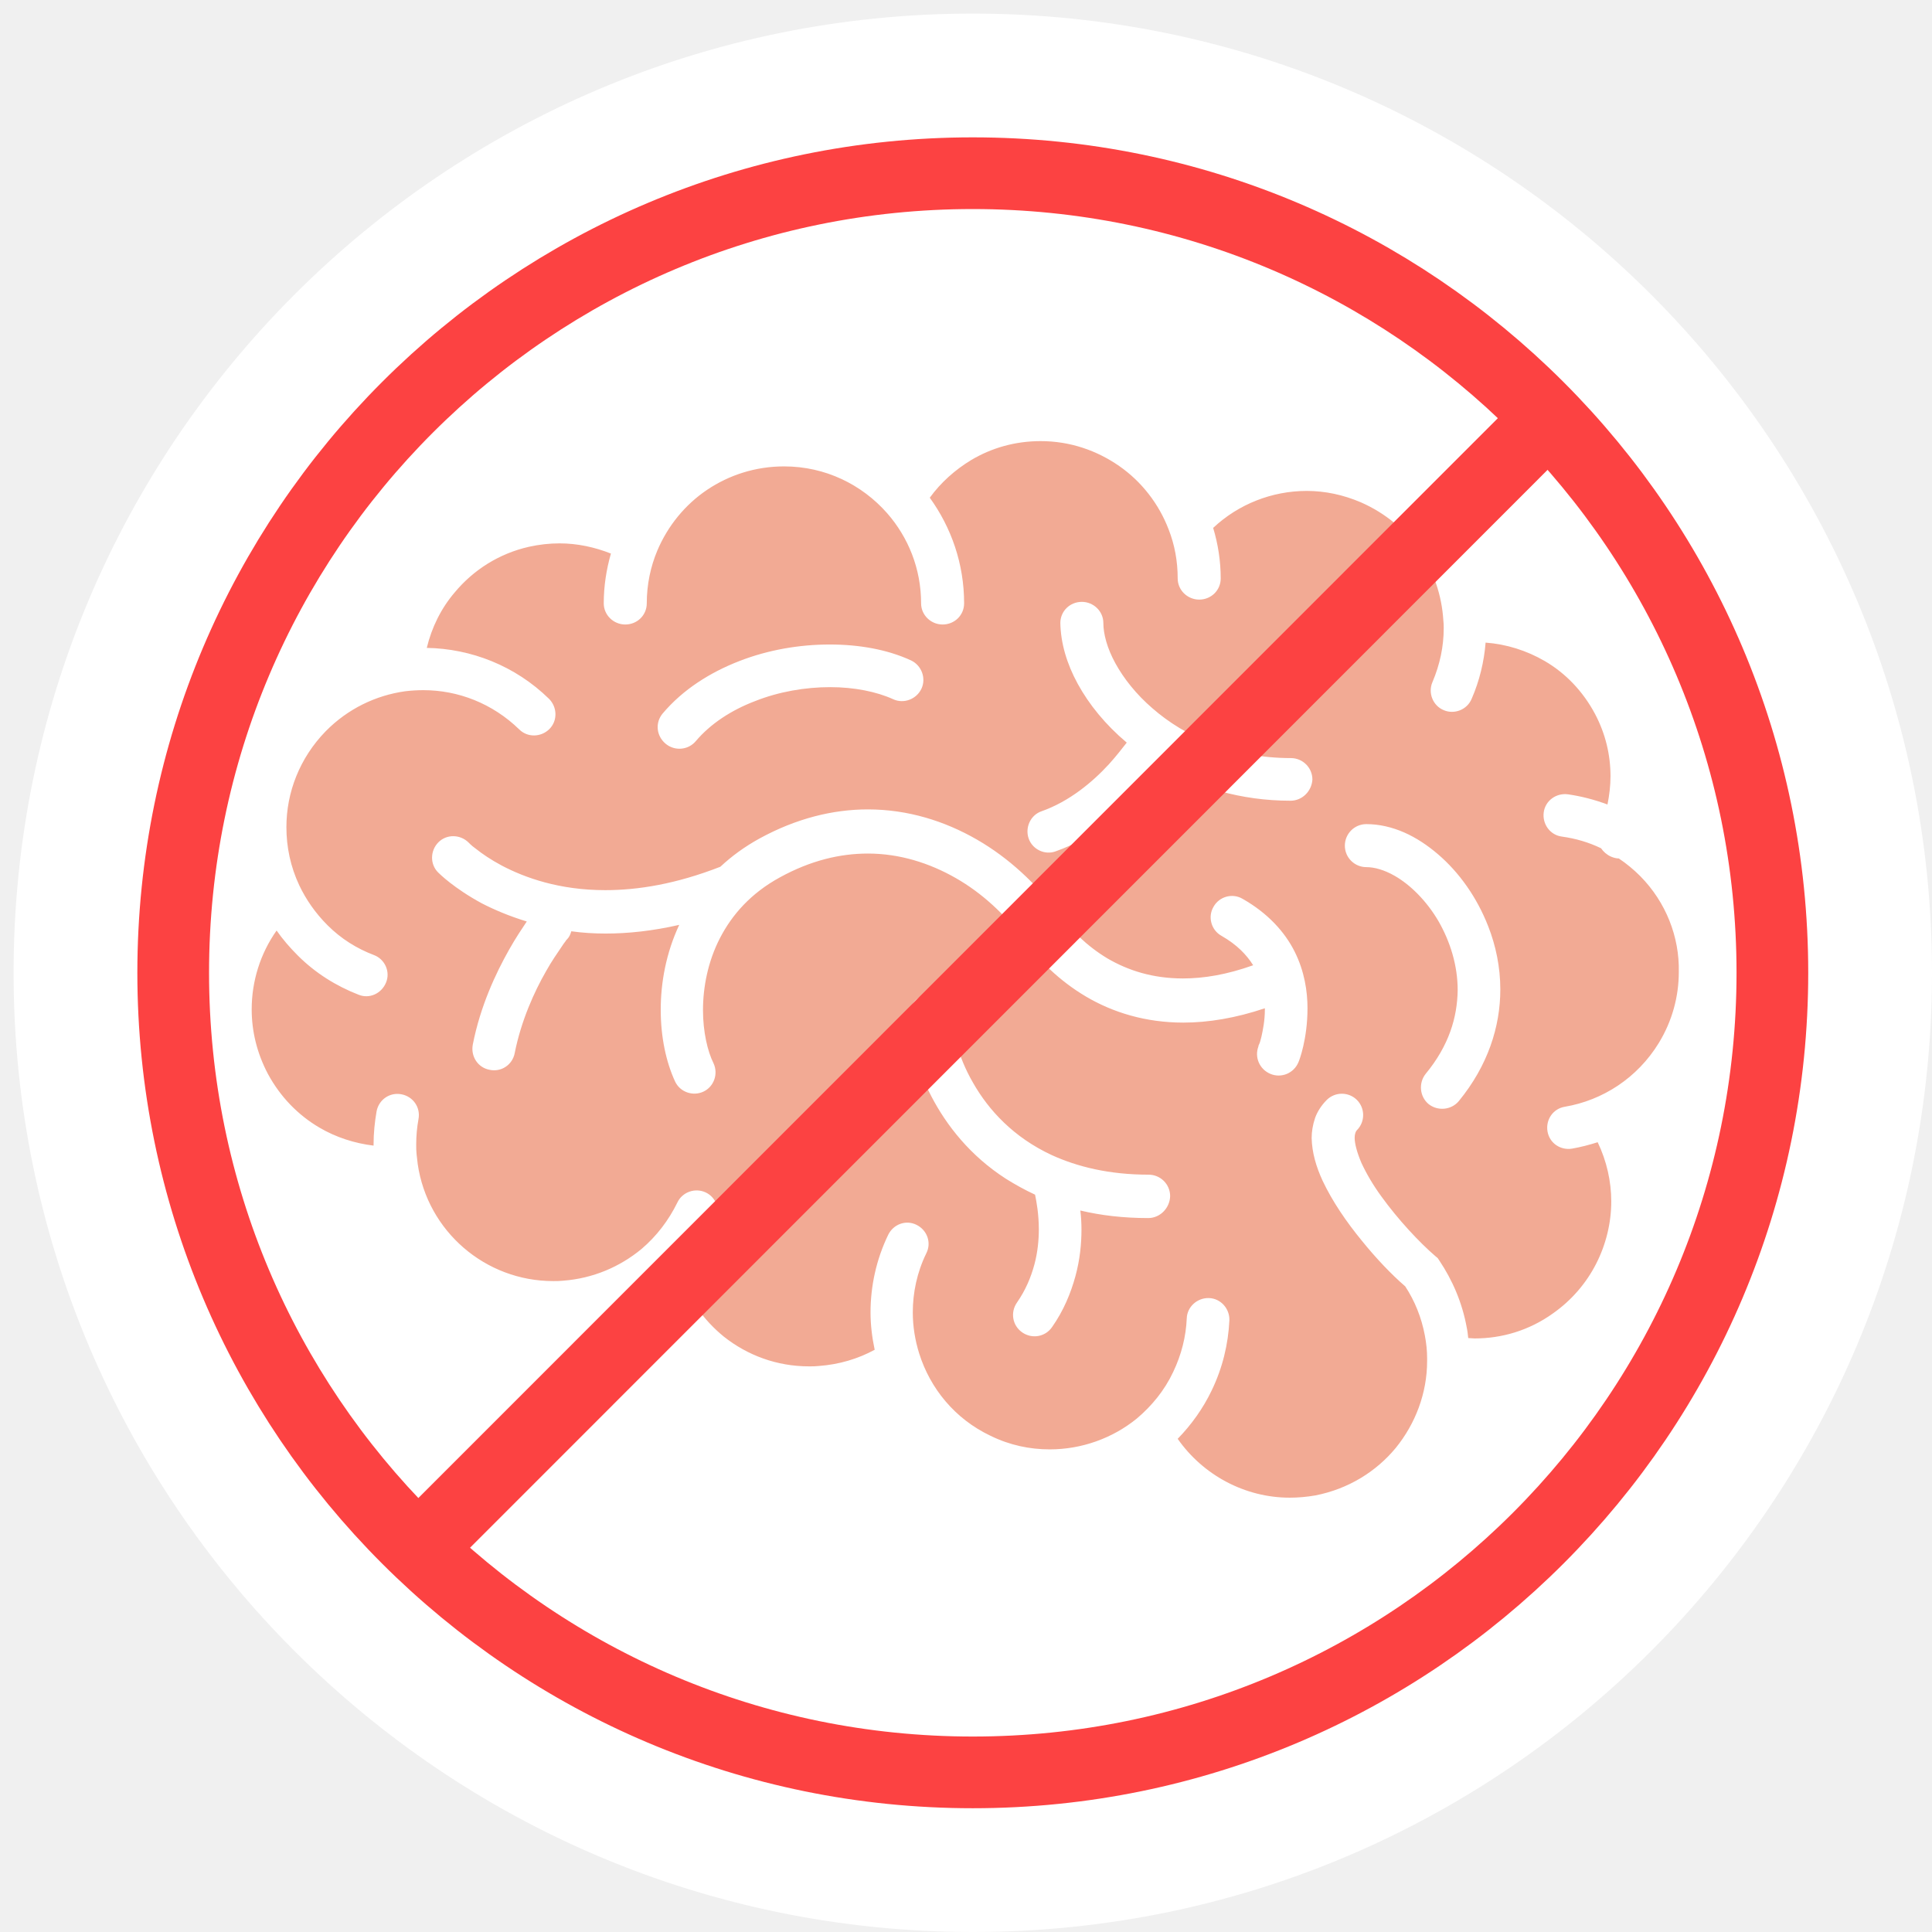
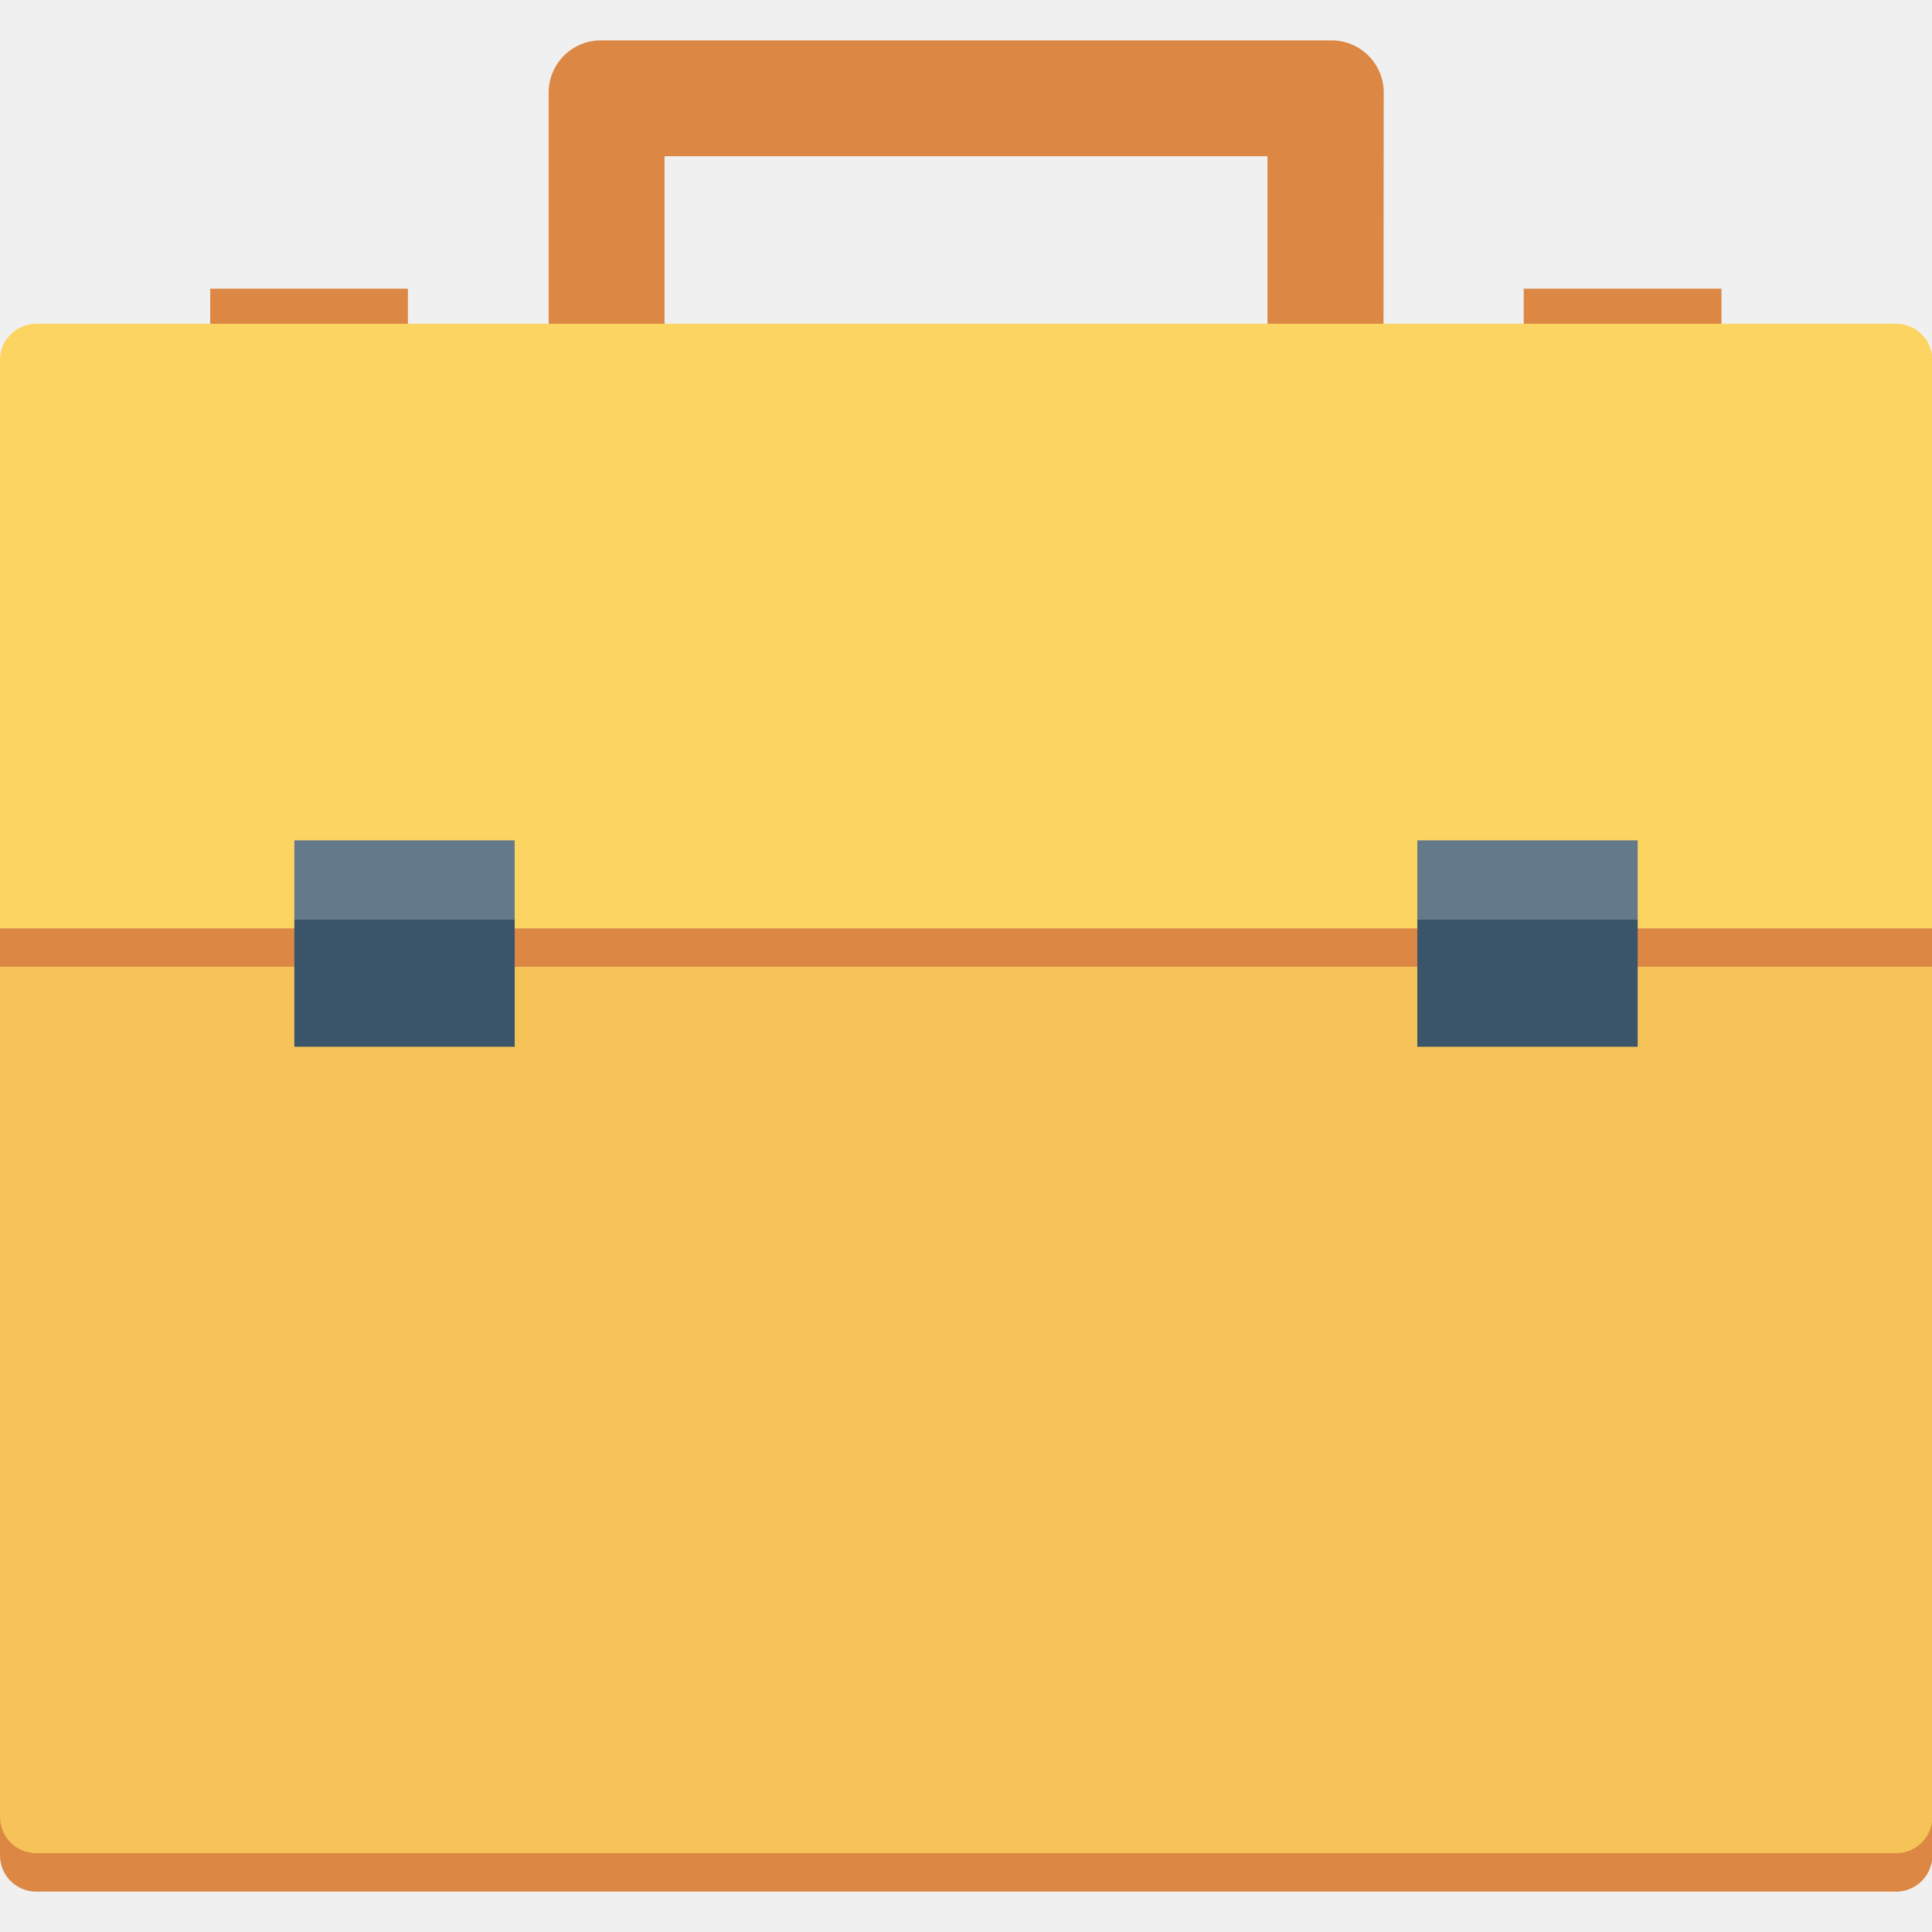
<svg xmlns="http://www.w3.org/2000/svg" version="1.1" id="_x32_" x="0px" y="0px" viewBox="0 0 512 512" style="enable-background:new 0 0 512 512;" xml:space="preserve">
  <style type="text/css">
- 	.st0{fill:#FFFFFF;}
- 	.st1{fill:#F2AA94;}
- 	.st2{fill:none;stroke:#FC4242;stroke-width:19;stroke-miterlimit:10;}
+ 	.st0{fill:#DC8744;}
+ 	.st1{fill:#F6C358;}
+ 	.st2{fill:#FCD462;}
+ 	.st3{fill:#64798A;}
+ 	.st4{fill:#3A556A;}
</style>
-   <circle class="st0" cx="257.8" cy="257.8" r="254.2" />
  <g>
-     <path class="st1" d="M434.7,232.2L434.7,232.2L434.7,232.2c-1.7-1.7-3.6-3.3-5.7-4.7c-0.7,0-1.4-0.2-2.1-0.5   c-1.1-0.5-2-1.3-2.6-2.2c-3.3-1.6-6.8-2.6-10.4-3.1c-3.1-0.4-5.2-3.3-4.8-6.4c0.4-3.1,3.3-5.2,6.4-4.8c3.5,0.5,7,1.4,10.5,2.7   c0.5-2.5,0.8-5,0.8-7.5c0-5.6-1.3-11.2-4.1-16.5v0c-3.2-6-7.8-10.8-13.3-14c-4.8-2.8-10.2-4.5-15.7-4.9c-0.4,5-1.6,10.1-3.7,14.9   c-1.2,2.9-4.6,4.2-7.4,3c-2.9-1.2-4.2-4.6-3-7.4c2-4.7,3-9.5,3-14.3c0-0.7,0-1.4-0.1-2.1c-0.4-6.6-2.6-13.1-6.3-18.5   c-3.8-5.5-9-9.9-15.6-12.8c-4.7-2-9.5-3-14.3-3c-9.2,0-18.1,3.5-24.8,9.8c1.3,4.3,2,8.8,2,13.4c0,3.1-2.5,5.6-5.7,5.6   c-3.1,0-5.7-2.5-5.7-5.6c0-4.6-0.8-8.9-2.4-13l0,0c-2.6-6.8-7.2-12.7-13.1-16.8c-5.9-4.1-13-6.6-20.8-6.6c-6.8,0-13,1.8-18.4,5   c-4.3,2.6-8.1,6-11,10c5.7,7.9,9.1,17.5,9.1,28c0,3.1-2.5,5.6-5.7,5.6c-3.1,0-5.7-2.5-5.7-5.6c0-9.2-3.4-17.5-9-23.9l0,0   c-6.7-7.6-16.4-12.4-27.3-12.4c-7.6,0-14.6,2.3-20.4,6.2c-5.8,3.9-10.4,9.5-13.2,16.1c-1.8,4.3-2.8,9-2.8,14c0,3.1-2.5,5.6-5.7,5.6   c-3.1,0-5.7-2.5-5.7-5.6c0-4.6,0.7-9,1.9-13.2c-4.3-1.7-8.9-2.7-13.6-2.7c-2.7,0-5.4,0.3-8.1,0.9c-8,1.8-14.8,6.2-19.7,12.1   c-3.6,4.2-6.1,9.3-7.4,14.7c11.7,0.2,23.4,4.7,32.4,13.5c2.2,2.2,2.3,5.8,0.1,8c-2.2,2.2-5.8,2.3-8,0.1   c-7.1-6.9-16.2-10.4-25.4-10.4c-1.6,0-3.3,0.1-4.9,0.3l0,0h0h0c-7.7,1.1-15.1,4.6-21,10.6c-6.9,7.1-10.4,16.2-10.4,25.4   c0,5.3,1.1,10.5,3.4,15.4c1.8,3.8,4.3,7.4,7.5,10.6l0,0c3.6,3.6,7.8,6.2,12.3,7.9c2.9,1.1,4.4,4.4,3.2,7.3s-4.4,4.4-7.3,3.2   c-5.9-2.3-11.4-5.7-16.1-10.4c-2.1-2.1-4-4.3-5.6-6.6c-4.3,6.1-6.6,13.4-6.6,20.9c0,5.8,1.4,11.6,4.3,17.1   c3.3,6.1,8,10.9,13.6,14.2c4.4,2.6,9.4,4.2,14.4,4.8l0-0.3c0-3,0.3-5.9,0.8-8.8c0.6-3.1,3.5-5.1,6.6-4.5c3.1,0.6,5.1,3.5,4.5,6.6   c-0.4,2.2-0.6,4.4-0.6,6.7c0,0.9,0,1.7,0.1,2.6c0.1,0.9,0.2,1.8,0.3,2.6l0,0l0,0c2.6,17.8,17.9,31,35.9,31c0.9,0,1.7,0,2.6-0.1h0   c8-0.6,15.1-3.7,20.8-8.4c4-3.4,7.2-7.6,9.5-12.3c1.3-2.8,4.7-4,7.5-2.7c2.8,1.3,4,4.7,2.7,7.5c-2.4,5.1-5.7,9.7-9.7,13.6   c2.2,6.8,6.4,12.7,11.8,17.1c6.3,5,14.1,7.9,22.6,7.9c0.9,0,1.7,0,2.6-0.1h0c5.4-0.4,10.4-1.9,14.8-4.3c-0.7-3.3-1.1-6.6-1.1-9.9   c0-6.9,1.5-14,4.7-20.6c1.4-2.8,4.7-4,7.5-2.6c2.8,1.4,4,4.7,2.6,7.5c-2.5,5.1-3.6,10.5-3.6,15.7c0,3.7,0.6,7.4,1.7,10.9l0,0   c2.9,9.2,9.4,17.3,18.9,21.8c5.1,2.5,10.4,3.6,15.7,3.6c8.4,0,16.6-2.9,23.1-8.2l0,0c3.9-3.3,7.3-7.4,9.6-12.3l0,0   c2.2-4.6,3.4-9.4,3.6-14.2c0.1-3.1,2.8-5.5,5.9-5.4c3.1,0.1,5.5,2.8,5.4,5.9c-0.3,6.3-1.8,12.6-4.7,18.6l0,0   c-2.3,4.8-5.4,9.1-9,12.8c6.7,9.6,17.8,15.6,29.7,15.6c2.2,0,4.5-0.2,6.8-0.6c8.7-1.7,16.1-6.3,21.3-12.6c5.2-6.4,8.3-14.5,8.3-23   c0-0.3,0-0.5,0-0.8v0c0-1.9-0.2-3.9-0.6-6c-0.9-4.8-2.7-9.2-5.2-13c-3.7-3.2-7.7-7.4-11.5-12.1c-4.1-5-7.8-10.4-10.4-15.9   c-1.7-3.7-2.8-7.4-2.9-11.3c0-1.7,0.3-3.5,0.9-5.3c0.6-1.7,1.7-3.4,3.1-4.8v0c2.2-2.2,5.8-2.2,8,0c2.2,2.2,2.2,5.8,0,8   c-0.2,0.2-0.3,0.4-0.4,0.7c-0.1,0.3-0.2,0.7-0.2,1.4c0,1.4,0.6,3.8,1.8,6.6c1.3,2.8,3.1,5.9,5.3,8.9c4.4,6.1,10.1,12.2,14.3,15.8   l0.6,0.5l0.4,0.6c3.5,5.2,6.1,11.2,7.3,17.8v0c0.2,0.9,0.3,1.9,0.4,2.8c0.6,0,1.1,0.1,1.7,0.1c7.2,0,14.4-2.1,20.7-6.6   c5-3.5,8.9-8.1,11.5-13.2c2.6-5.1,4-10.8,4-16.5c0-5.3-1.2-10.7-3.6-15.7c-2.2,0.7-4.5,1.3-6.8,1.7c-3.1,0.5-6-1.5-6.5-4.6   c-0.5-3.1,1.5-6,4.6-6.5c10-1.7,19.2-7.6,24.9-16.9c3.6-5.9,5.3-12.4,5.3-18.8C445.1,248.3,441.5,239.1,434.7,232.2z M175.6,189.1   c5.4-6.4,12.6-10.9,20.3-13.9c7.7-3,16-4.4,24-4.4c7.7,0,15.2,1.3,21.5,4.2c2.8,1.3,4.1,4.7,2.8,7.5c-1.3,2.8-4.7,4.1-7.5,2.8   c-4.4-2-10.3-3.2-16.7-3.2c-6.6,0-13.6,1.2-19.9,3.7c-6.3,2.4-11.8,6-15.7,10.6v0c-2,2.4-5.6,2.7-8,0.7   C173.9,195,173.6,191.5,175.6,189.1z M304.3,322.8c-6.6,0-12.5-0.7-18-2c0.2,1.6,0.3,3.3,0.3,5.1c0,3.7-0.4,7.9-1.6,12.3   c-1.2,4.4-3.1,9.1-6.2,13.5c-1.8,2.6-5.3,3.2-7.9,1.4c-2.6-1.8-3.2-5.3-1.4-7.9c2.3-3.3,3.7-6.7,4.6-10c0.9-3.3,1.2-6.6,1.2-9.4   c0-4-0.6-7.3-1-9.2c-2.8-1.3-5.3-2.7-7.7-4.2c-9.5-6.1-15.8-14.2-19.8-21.9c-2.7-5.1-4.3-10.1-5.2-14.5c-0.5-2.5-0.7-4.7-0.7-6.8   c0-3.1,2.5-5.7,5.7-5.7c3.1,0,5.7,2.5,5.7,5.7c0,1.7,0.3,4.4,1.2,7.5c0.9,3.1,2.3,6.7,4.4,10.3c4.1,7.2,10.7,14.4,20.8,19.1   c6.8,3.1,15.2,5.2,25.7,5.2c3.1,0,5.7,2.5,5.7,5.7C310,320.2,307.4,322.8,304.3,322.8z M344.1,281.5c-1.2,2.9-4.5,4.3-7.4,3.1   c-2.9-1.2-4.3-4.4-3.2-7.3v0l0-0.1c0-0.1,0.1-0.3,0.2-0.5c0.2-0.4,0.4-1.2,0.6-2c0.4-1.8,0.9-4.3,0.9-7.1l0-0.4   c-7.7,2.6-15,3.8-21.6,3.8c-10,0-18.7-2.7-25.8-6.9c-7.1-4.2-12.6-9.7-16.7-15.3c-4.7-6.4-10.8-12.1-17.8-16.1   c-7-4-14.9-6.5-23.3-6.5c-7.3,0-15.1,1.8-23.3,6.3c-7.7,4.2-12.7,9.9-15.9,16.1c-3.2,6.2-4.5,13-4.5,19.1c0,5.7,1.2,10.9,2.8,14.1   c1.3,2.8,0.1,6.2-2.7,7.5c-2.8,1.3-6.2,0.1-7.5-2.7c-2.4-5.2-3.8-11.8-3.8-19c0-7.2,1.4-15,4.9-22.5c-7,1.6-13.5,2.3-19.5,2.3   c-3.2,0-6.2-0.2-9.1-0.6c-0.2,0.7-0.5,1.5-1.1,2.1l0,0h0l-0.1,0.1c-0.1,0.1-0.2,0.2-0.3,0.4c-0.3,0.4-0.7,0.9-1.2,1.7   c-1,1.5-2.5,3.6-4,6.3c-3.1,5.4-6.6,13.1-8.3,21.7c-0.6,3.1-3.6,5.1-6.7,4.4c-3.1-0.6-5-3.6-4.4-6.7c2-10.2,6.1-18.9,9.6-25.1   c1.8-3.2,3.5-5.7,4.7-7.5c-4.6-1.4-8.6-3.1-11.9-4.8c-7.4-4-11.3-7.9-11.6-8.2c-2.2-2.2-2.1-5.8,0.1-8c2.2-2.2,5.8-2.1,8,0.1l0,0   l0.1,0.1l0.3,0.3c0.3,0.3,0.9,0.8,1.6,1.3c1.5,1.2,3.8,2.8,6.8,4.4c6.1,3.2,15.2,6.5,27.4,6.5c8.6,0,18.7-1.6,30.5-6.2   c3-2.8,6.4-5.3,10.4-7.5c9.7-5.3,19.4-7.7,28.7-7.7c10.6,0,20.4,3.1,28.9,8c8.5,4.9,15.7,11.7,21.3,19.2c3.4,4.6,7.8,9,13.3,12.3   c5.5,3.2,12,5.3,20,5.3c5.5,0,11.6-1,18.6-3.5c-1.7-2.7-4.2-5.4-8.4-7.8c-2.7-1.5-3.7-5-2.1-7.7c1.5-2.7,5-3.7,7.7-2.1   c6.7,3.8,11.2,8.8,13.8,14c2.6,5.2,3.4,10.5,3.4,15C346.5,275.4,344.3,281.1,344.1,281.5z M342,212.2c-13.2,0-24.8-3.6-34.1-9   c-1.3,1.8-3.1,4.1-5.4,6.6c-5.1,5.6-12.6,12.2-22.7,15.8c-2.9,1.1-6.2-0.5-7.2-3.4c-1-2.9,0.5-6.2,3.4-7.2   c7.4-2.6,13.6-7.8,17.9-12.5c2-2.2,3.5-4.2,4.7-5.7c-5.6-4.7-10-10.1-13-15.6c-2.9-5.3-4.5-10.8-4.6-16.1c0-3.1,2.5-5.6,5.7-5.6   c3.1,0,5.7,2.5,5.7,5.6c0,2.9,1,6.7,3.2,10.7c2.2,4,5.5,8.2,9.8,11.9c8.6,7.5,21.1,13.2,36.7,13.2c3.1,0,5.7,2.5,5.7,5.7   C347.6,209.7,345.1,212.2,342,212.2z M386.6,291.8c-2,2.4-5.6,2.7-8,0.8c-2.4-2-2.7-5.6-0.8-8c6.2-7.5,8.4-15,8.5-22.2   c0-6.6-2-12.9-5.1-18.3c-3.1-5.3-7.4-9.6-11.6-12c-2.8-1.6-5.4-2.3-7.5-2.3c-3.1,0-5.7-2.5-5.7-5.7c0-3.1,2.5-5.7,5.7-5.7   c3.4,0,6.8,0.8,10,2.2c3.2,1.4,6.2,3.4,9,5.8c5.6,4.8,10.3,11.4,13.3,19.1c2,5.1,3.2,10.8,3.2,16.7   C397.6,272.1,394.3,282.4,386.6,291.8z" />
+     <g>
+       <rect x="55.7" y="76.5" class="st0" width="52.4" height="13.9" />
+       <rect x="403.8" y="76.5" class="st0" width="52.4" height="13.9" />
+       <path class="st0" d="M512,256.2H0v235.5c0,5.3,4.3,9.6,9.6,9.6h492.9c5.3,0,9.6-4.3,9.6-9.6L512,256.2L512,256.2z" />
+     </g>
+     <path class="st1" d="M512,246H0v235.5c0,5.3,4.3,9.6,9.6,9.6h492.9c5.3,0,9.6-4.3,9.6-9.6L512,246L512,246z" />
+     <g>
+       <path class="st0" d="M366.6,138H145.4V24.5c0-7.6,6.2-13.8,13.8-13.8h193.7c7.6,0,13.8,6.2,13.8,13.8L366.6,138L366.6,138z     M176.1,107.3h159.8V41.4H176.1V107.3z" />
+       <rect y="246" class="st0" width="512" height="10.2" />
+     </g>
+     <path class="st2" d="M512,246H0V95.4c0-5.3,4.3-9.6,9.6-9.6h492.9c5.3,0,9.6,4.3,9.6,9.6L512,246L512,246z" />
+     <rect x="375.6" y="222.7" class="st3" width="58.4" height="21" />
+     <rect x="375.6" y="243.7" class="st4" width="58.4" height="33.7" />
+     <rect x="78" y="222.7" class="st3" width="58.4" height="21" />
+     <rect x="78" y="243.7" class="st4" width="58.4" height="33.7" />
  </g>
-   <circle class="st2" cx="257.8" cy="257.8" r="211.9" />
-   <line class="st2" x1="410.4" y1="110.8" x2="111.2" y2="410.1" />
</svg>
